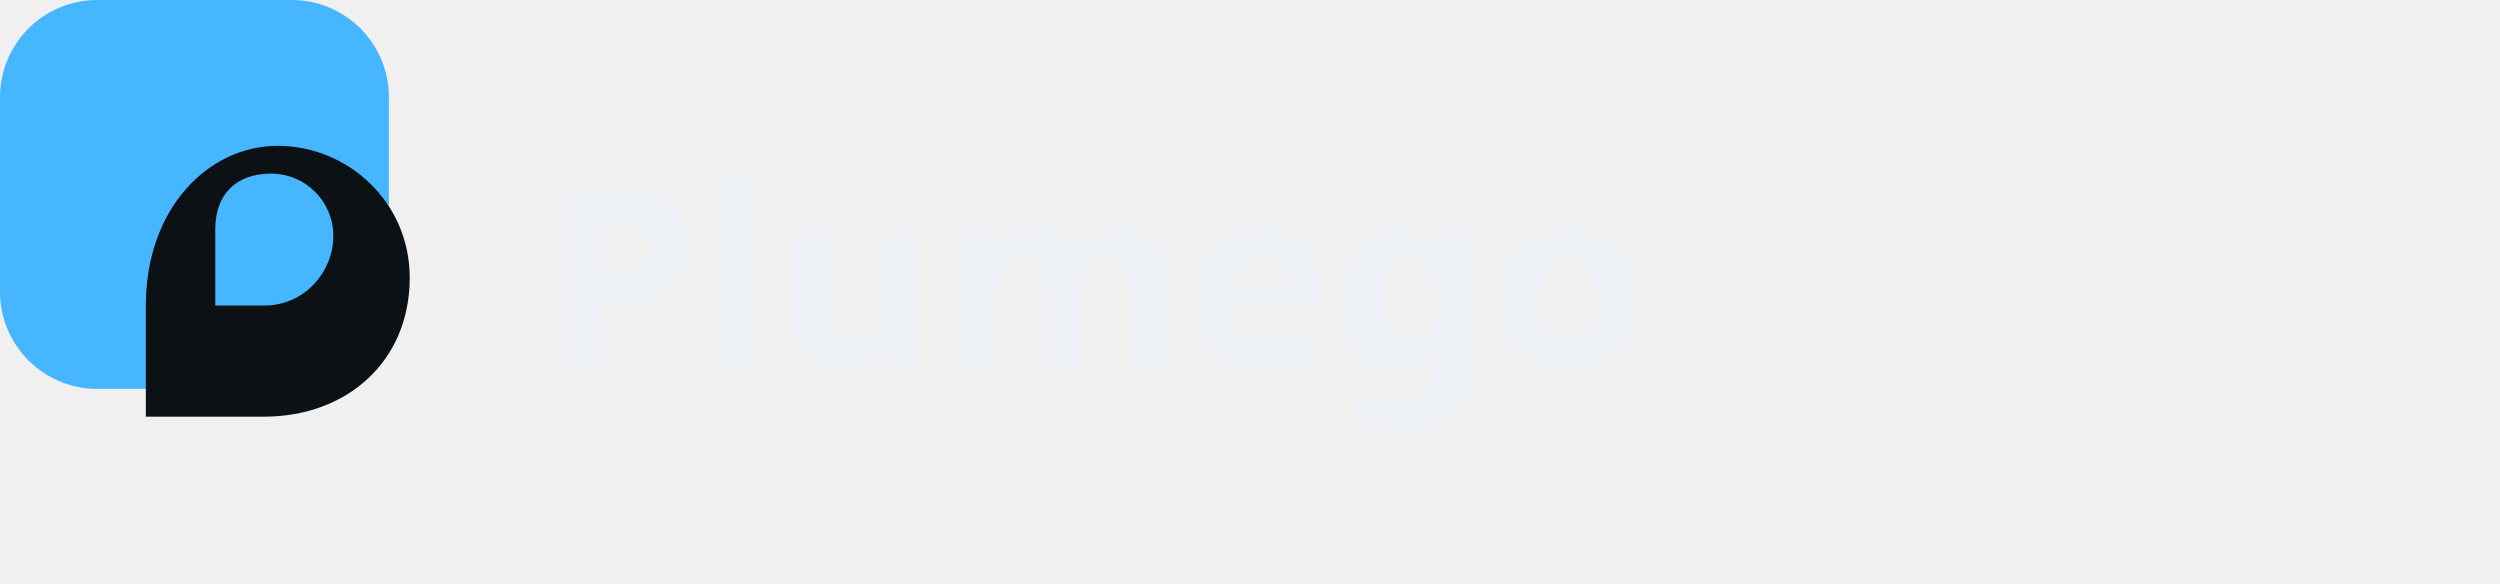
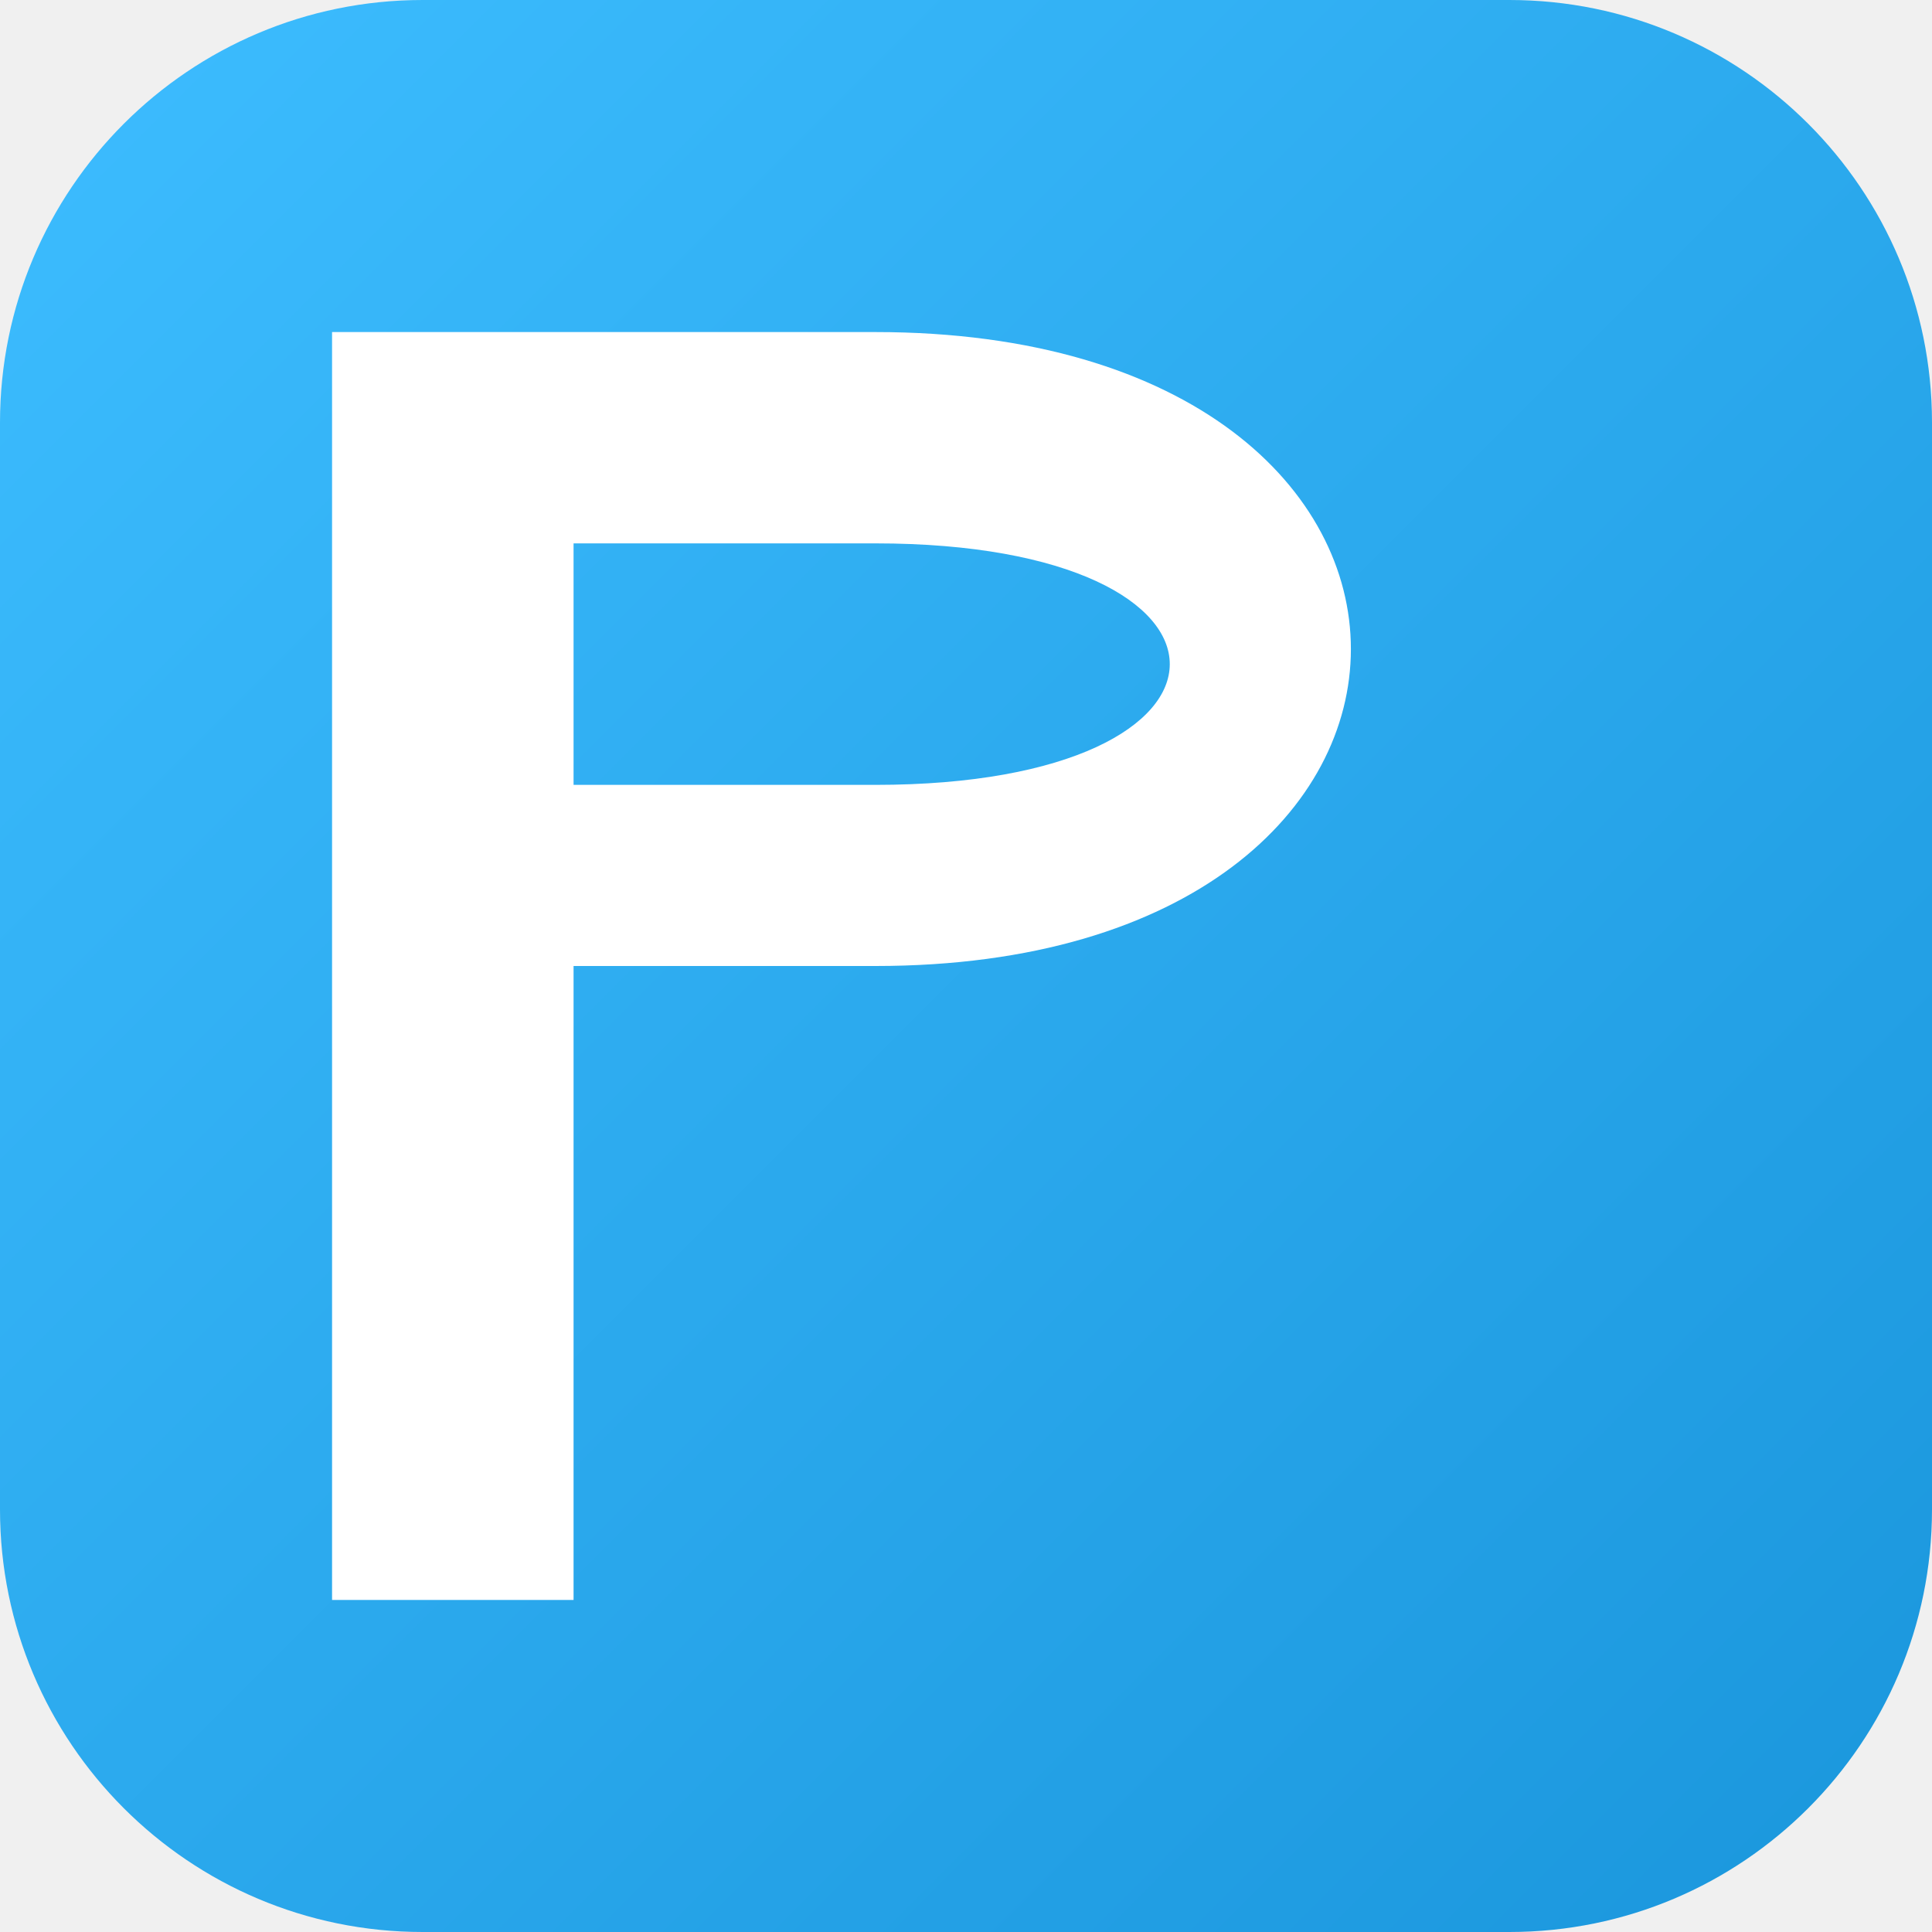
- <svg xmlns="http://www.w3.org/2000/svg" viewBox="0 0 360 84" role="img" aria-labelledby="title">
-   <rect width="56" height="56" rx="14" fill="#46b7ff" />
-   <path d="M14 37c0-14 9-23 19-23 10 0 19 8 19 19 0 12-9 20-21 20H23V37h8c6 0 10-5 10-10s-4-9-9-9c-5 0-8 3-8 8v27H14V37Z" fill="#0c1116" transform="translate(7 7)" />
-   <text x="78" y="53" fill="#eef2f6" font-size="36" font-family="Avenir Next, Segoe UI, sans-serif" font-weight="700">Plumego</text>
+ <svg xmlns="http://www.w3.org/2000/svg" viewBox="0 0 64 64" role="img" aria-labelledby="logo-d-title">
+   <defs>
+     <linearGradient id="gd" x1="0" y1="0" x2="64" y2="64" gradientUnits="userSpaceOnUse">
+       <stop offset="0%" stop-color="#3DBDFF" />
+       <stop offset="100%" stop-color="#1A96DC" />
+     </linearGradient>
+   </defs>
+   <rect width="64" height="64" rx="14" fill="url(#gd)" />
+   <path fill-rule="evenodd" fill="#FFFFFF" d="M 11 53 L 11 11 L 29 11        C 50 11 50 32 29 32        L 19 32 L 19 53 Z        M 19 18 L 29 18        C 42 18 42 26 29 26        L 19 26 Z" />
</svg>
